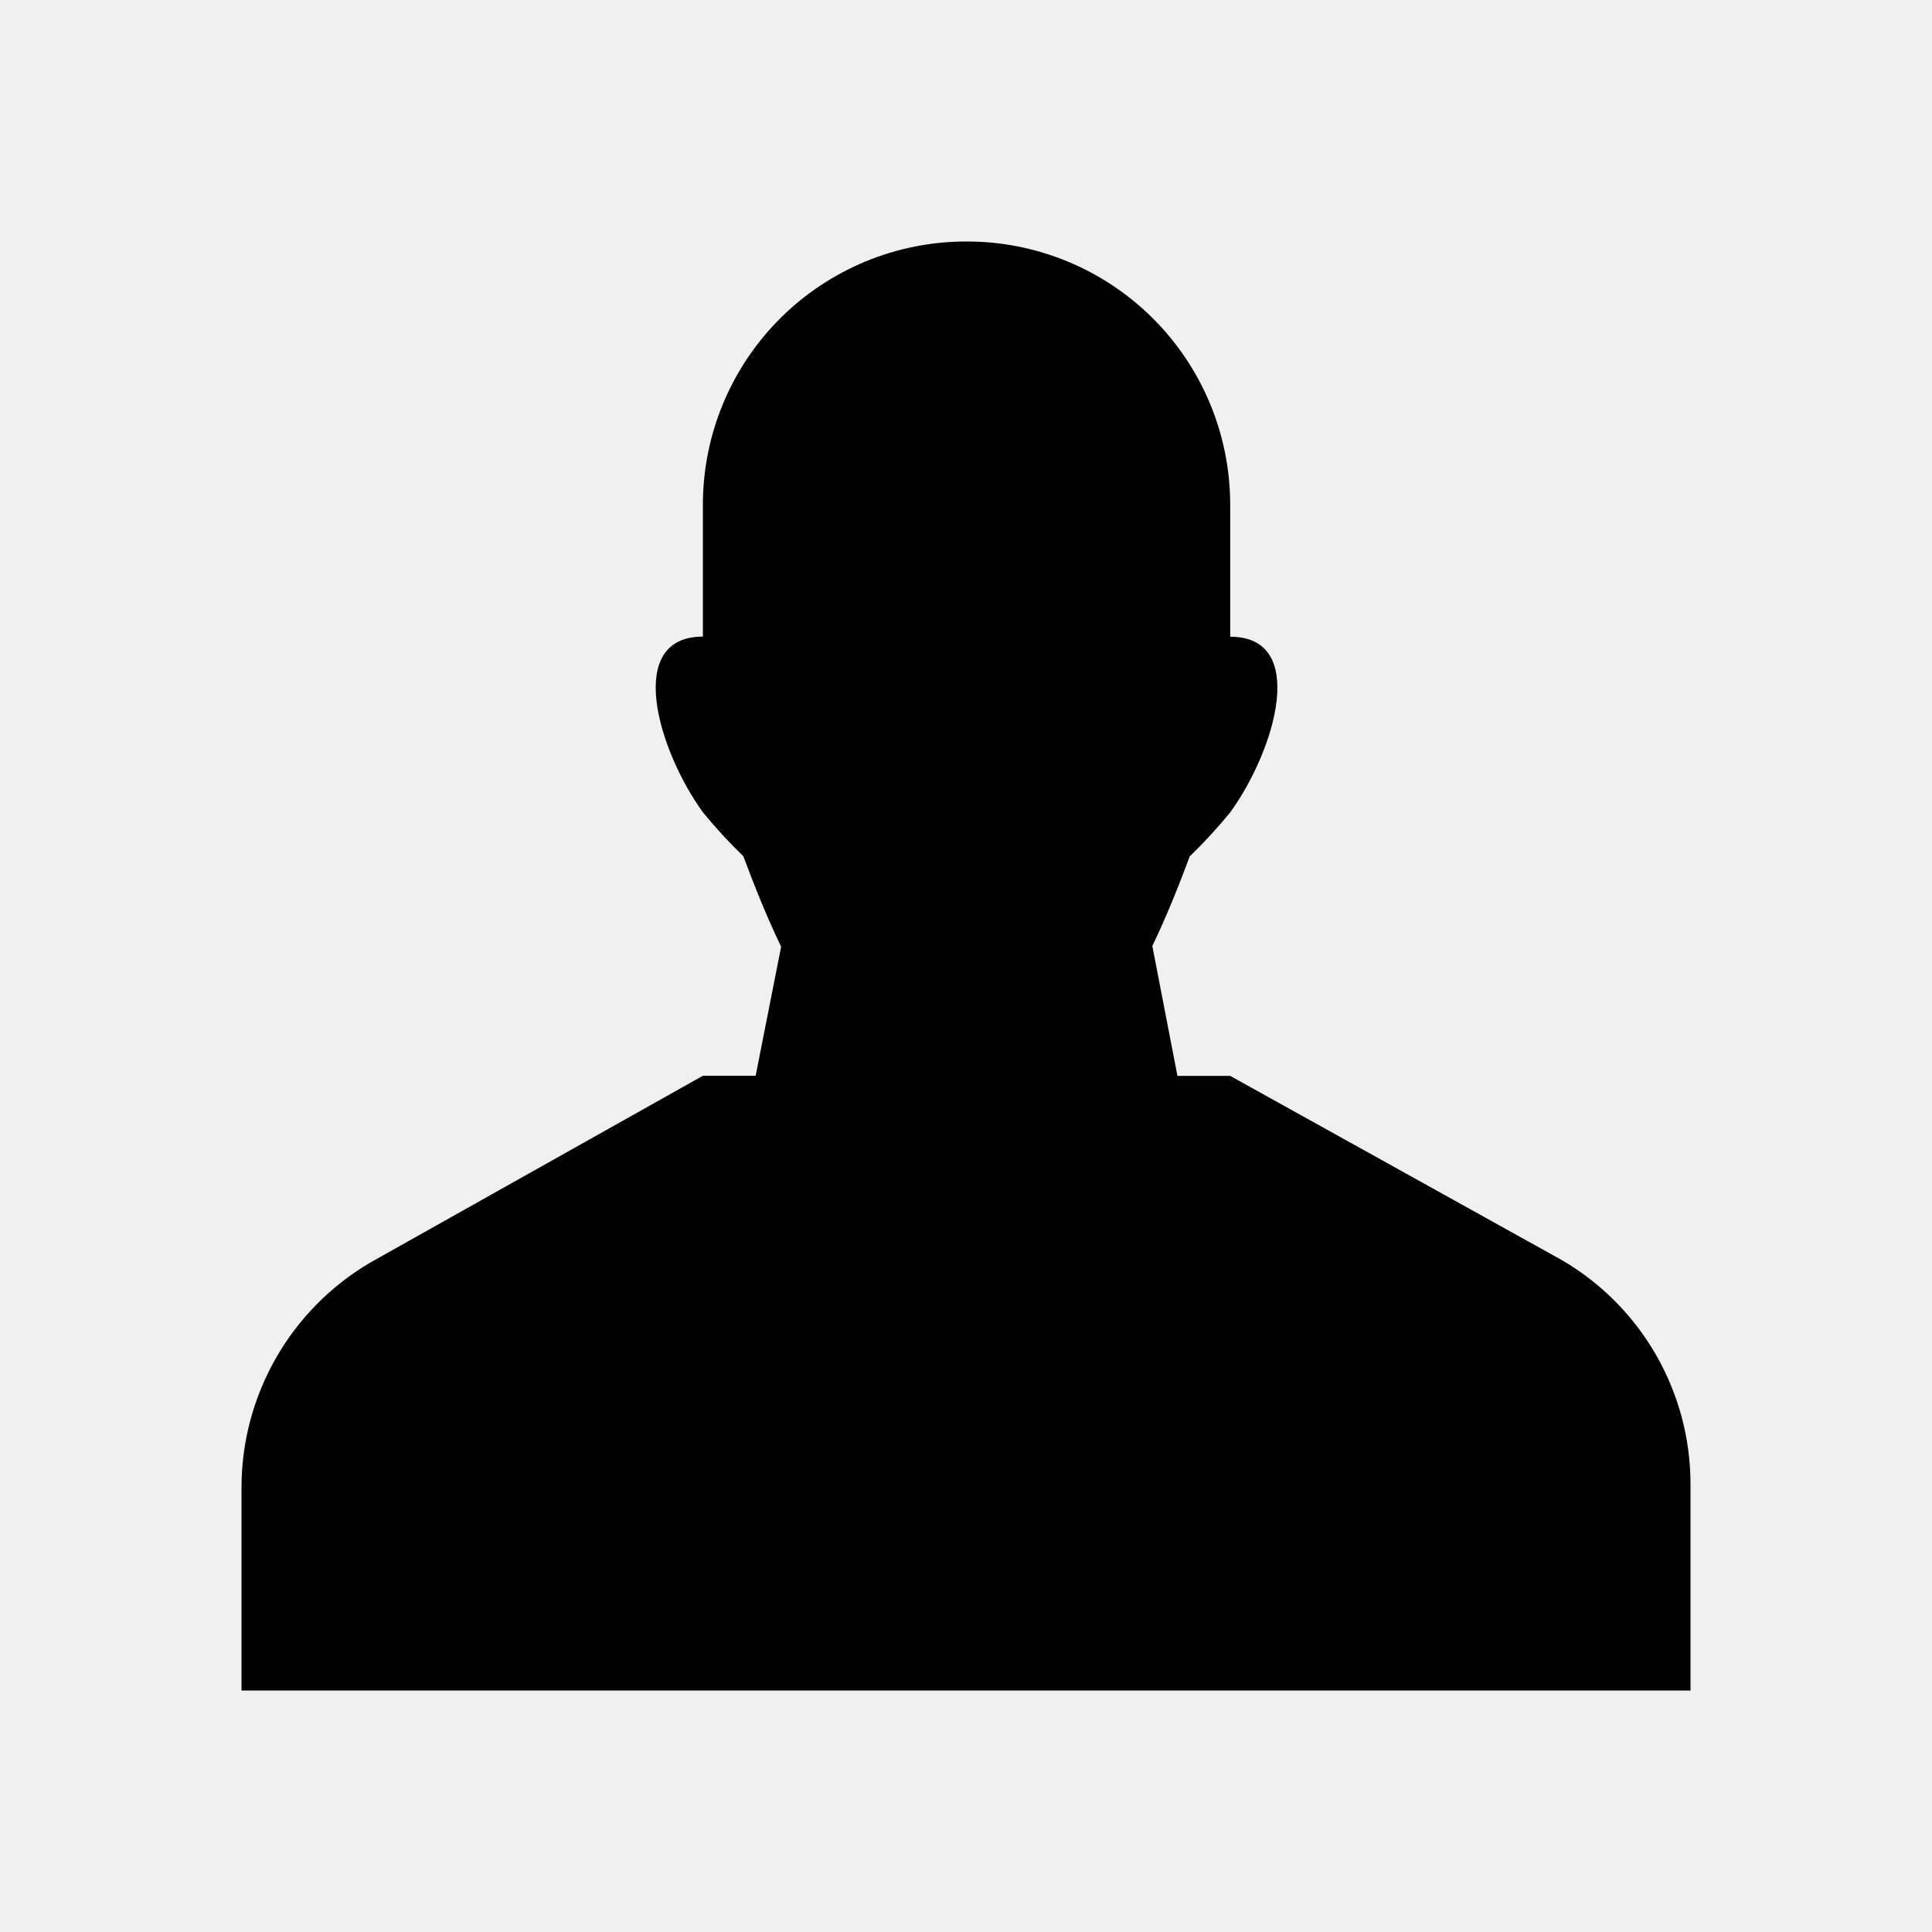
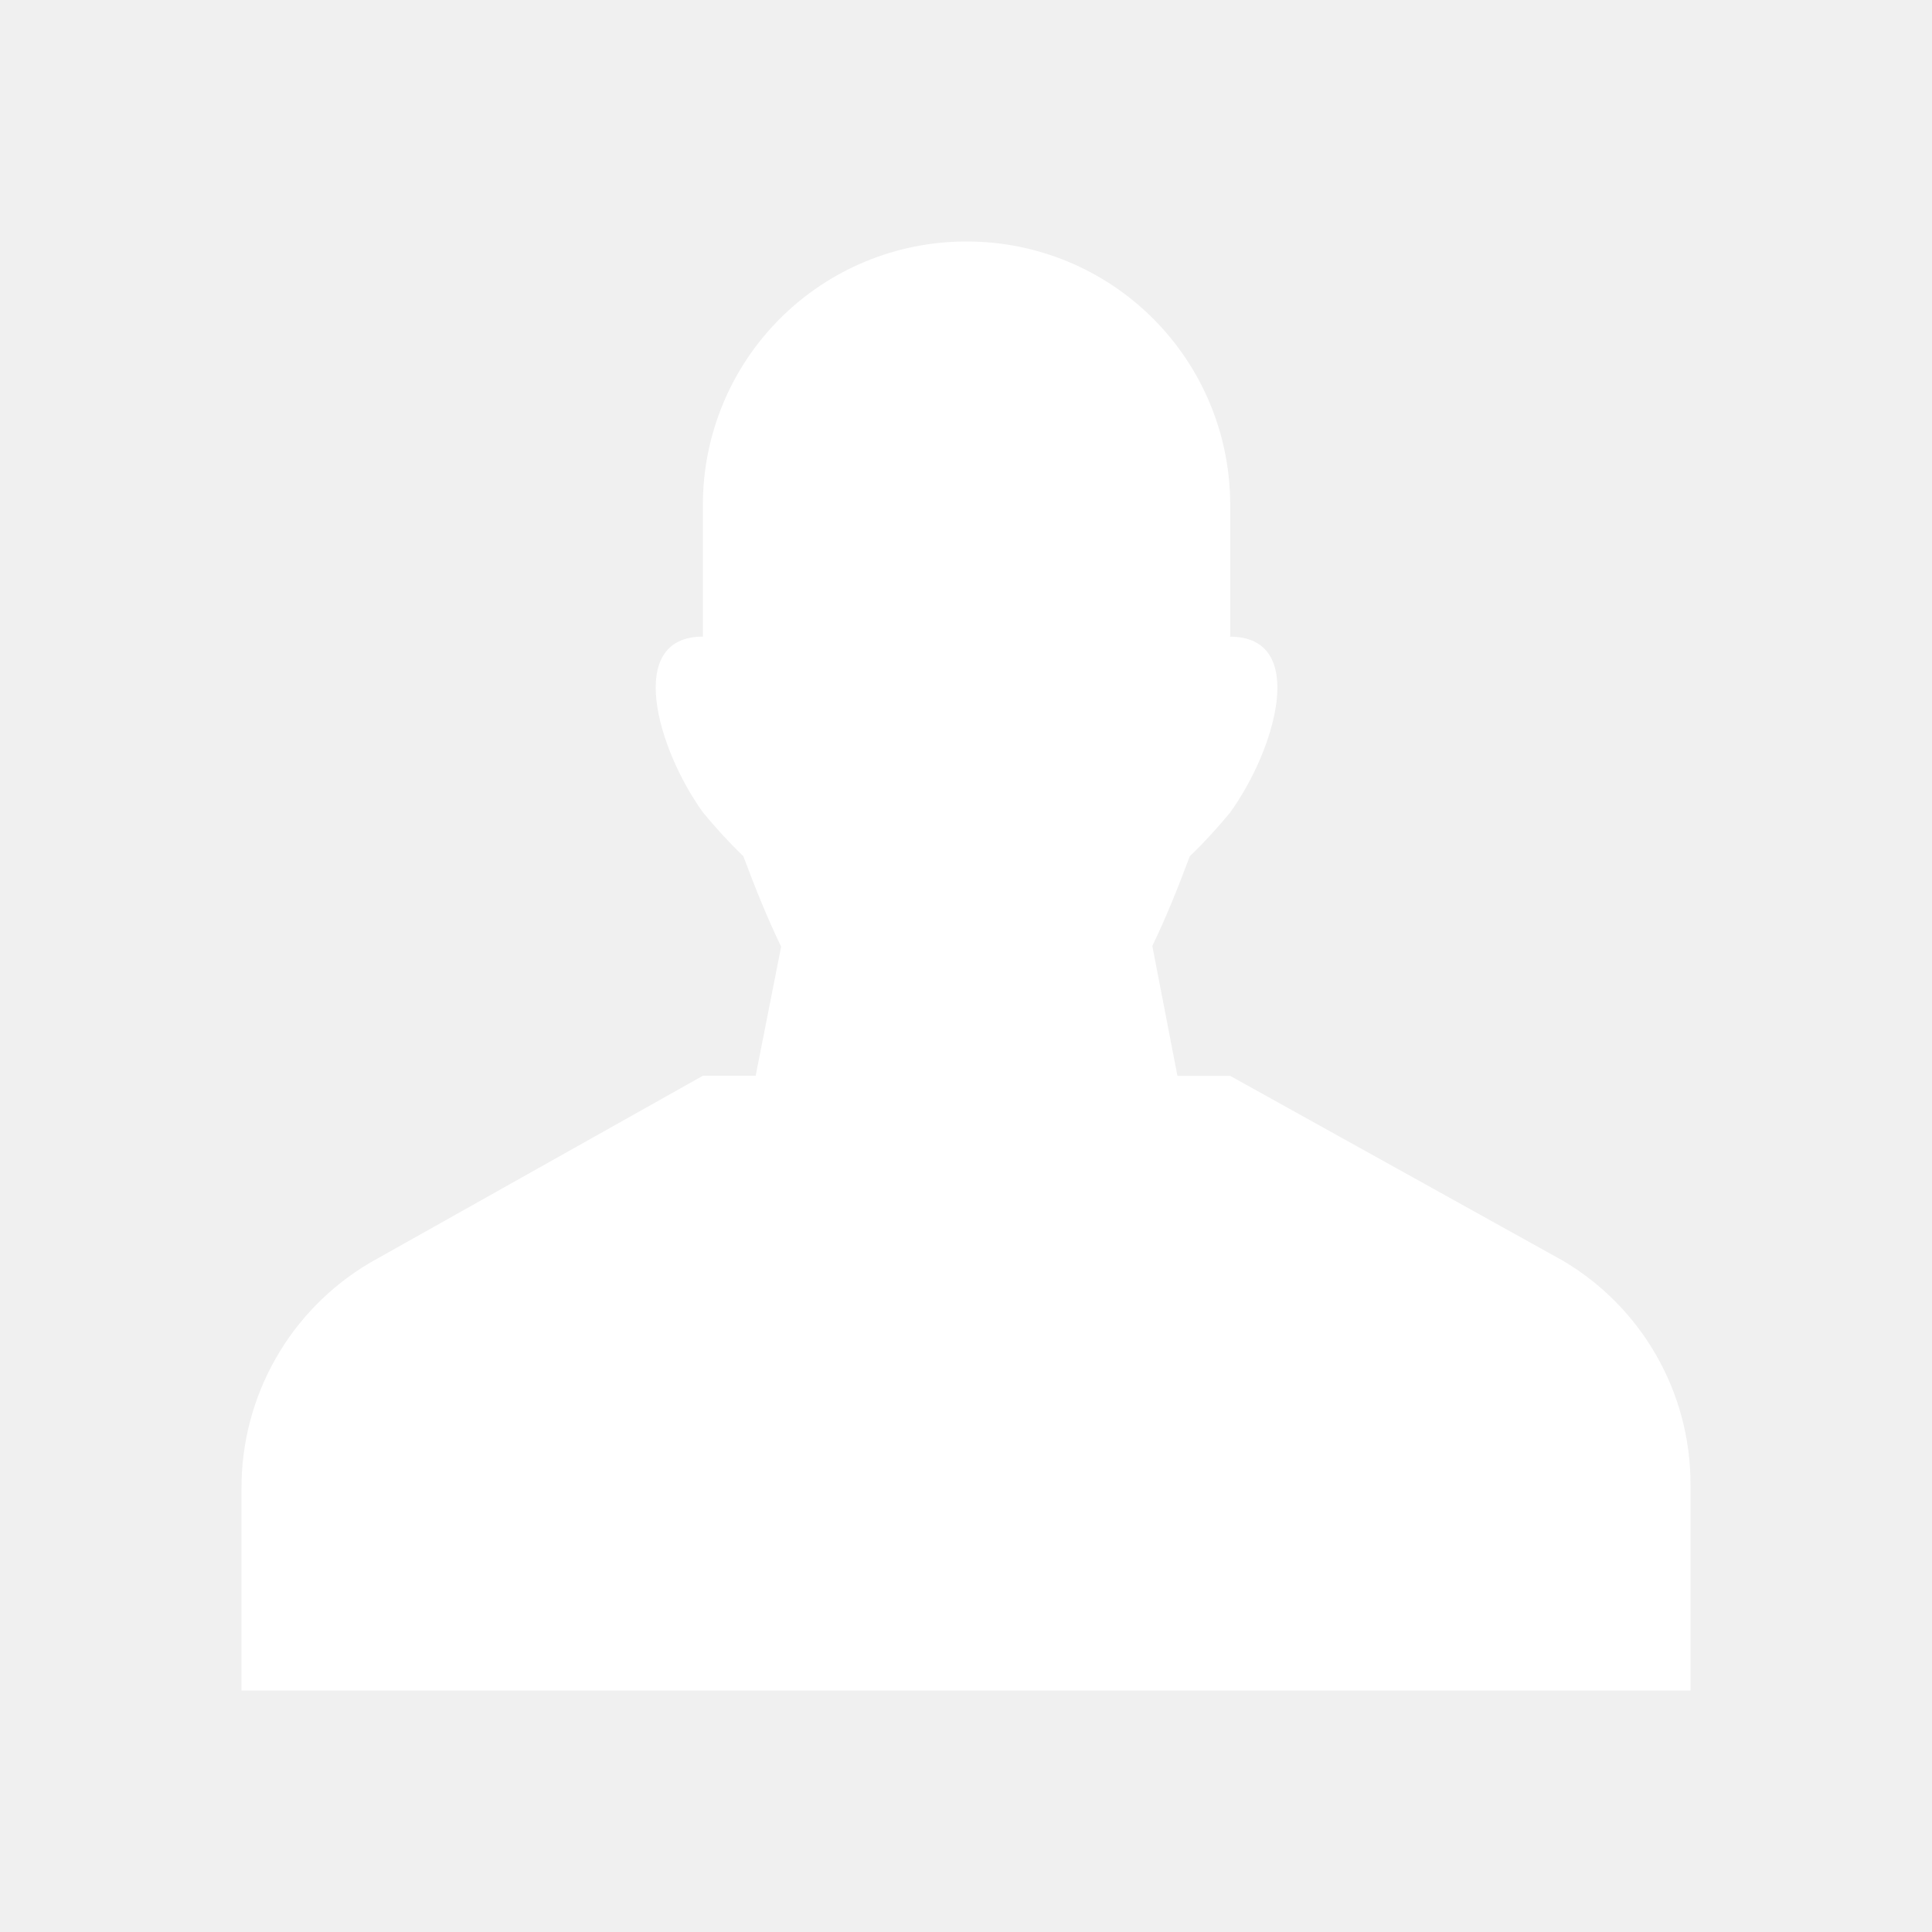
- <svg xmlns="http://www.w3.org/2000/svg" fill="#000000" height="800px" width="800px" viewBox="0 0 16 16">
+ <svg xmlns="http://www.w3.org/2000/svg" fill="#FFFFFF" viewBox="0 0 16 16">
  <path class="cls-1" d="M8.004,2a2.18,2.18,0,0,1,2.184,2.182V5.273c.647,0,.378.931,0,1.455a4.275,4.275,0,0,1-.335.364c-.094.252-.195.504-.31.742l.208,1.076h.437l2.749,1.527A2.148,2.148,0,0,1,14,12.291V14H2V12.327A2.163,2.163,0,0,1,3.063,10.458l2.758-1.549h.437l.211-1.069c-.116-.24-.218-.495-.313-.749a4.275,4.275,0,0,1-.335-.364c-.378-.524-.647-1.455,0-1.455V4.182A2.18,2.18,0,0,1,8.004,2" />
</svg>
